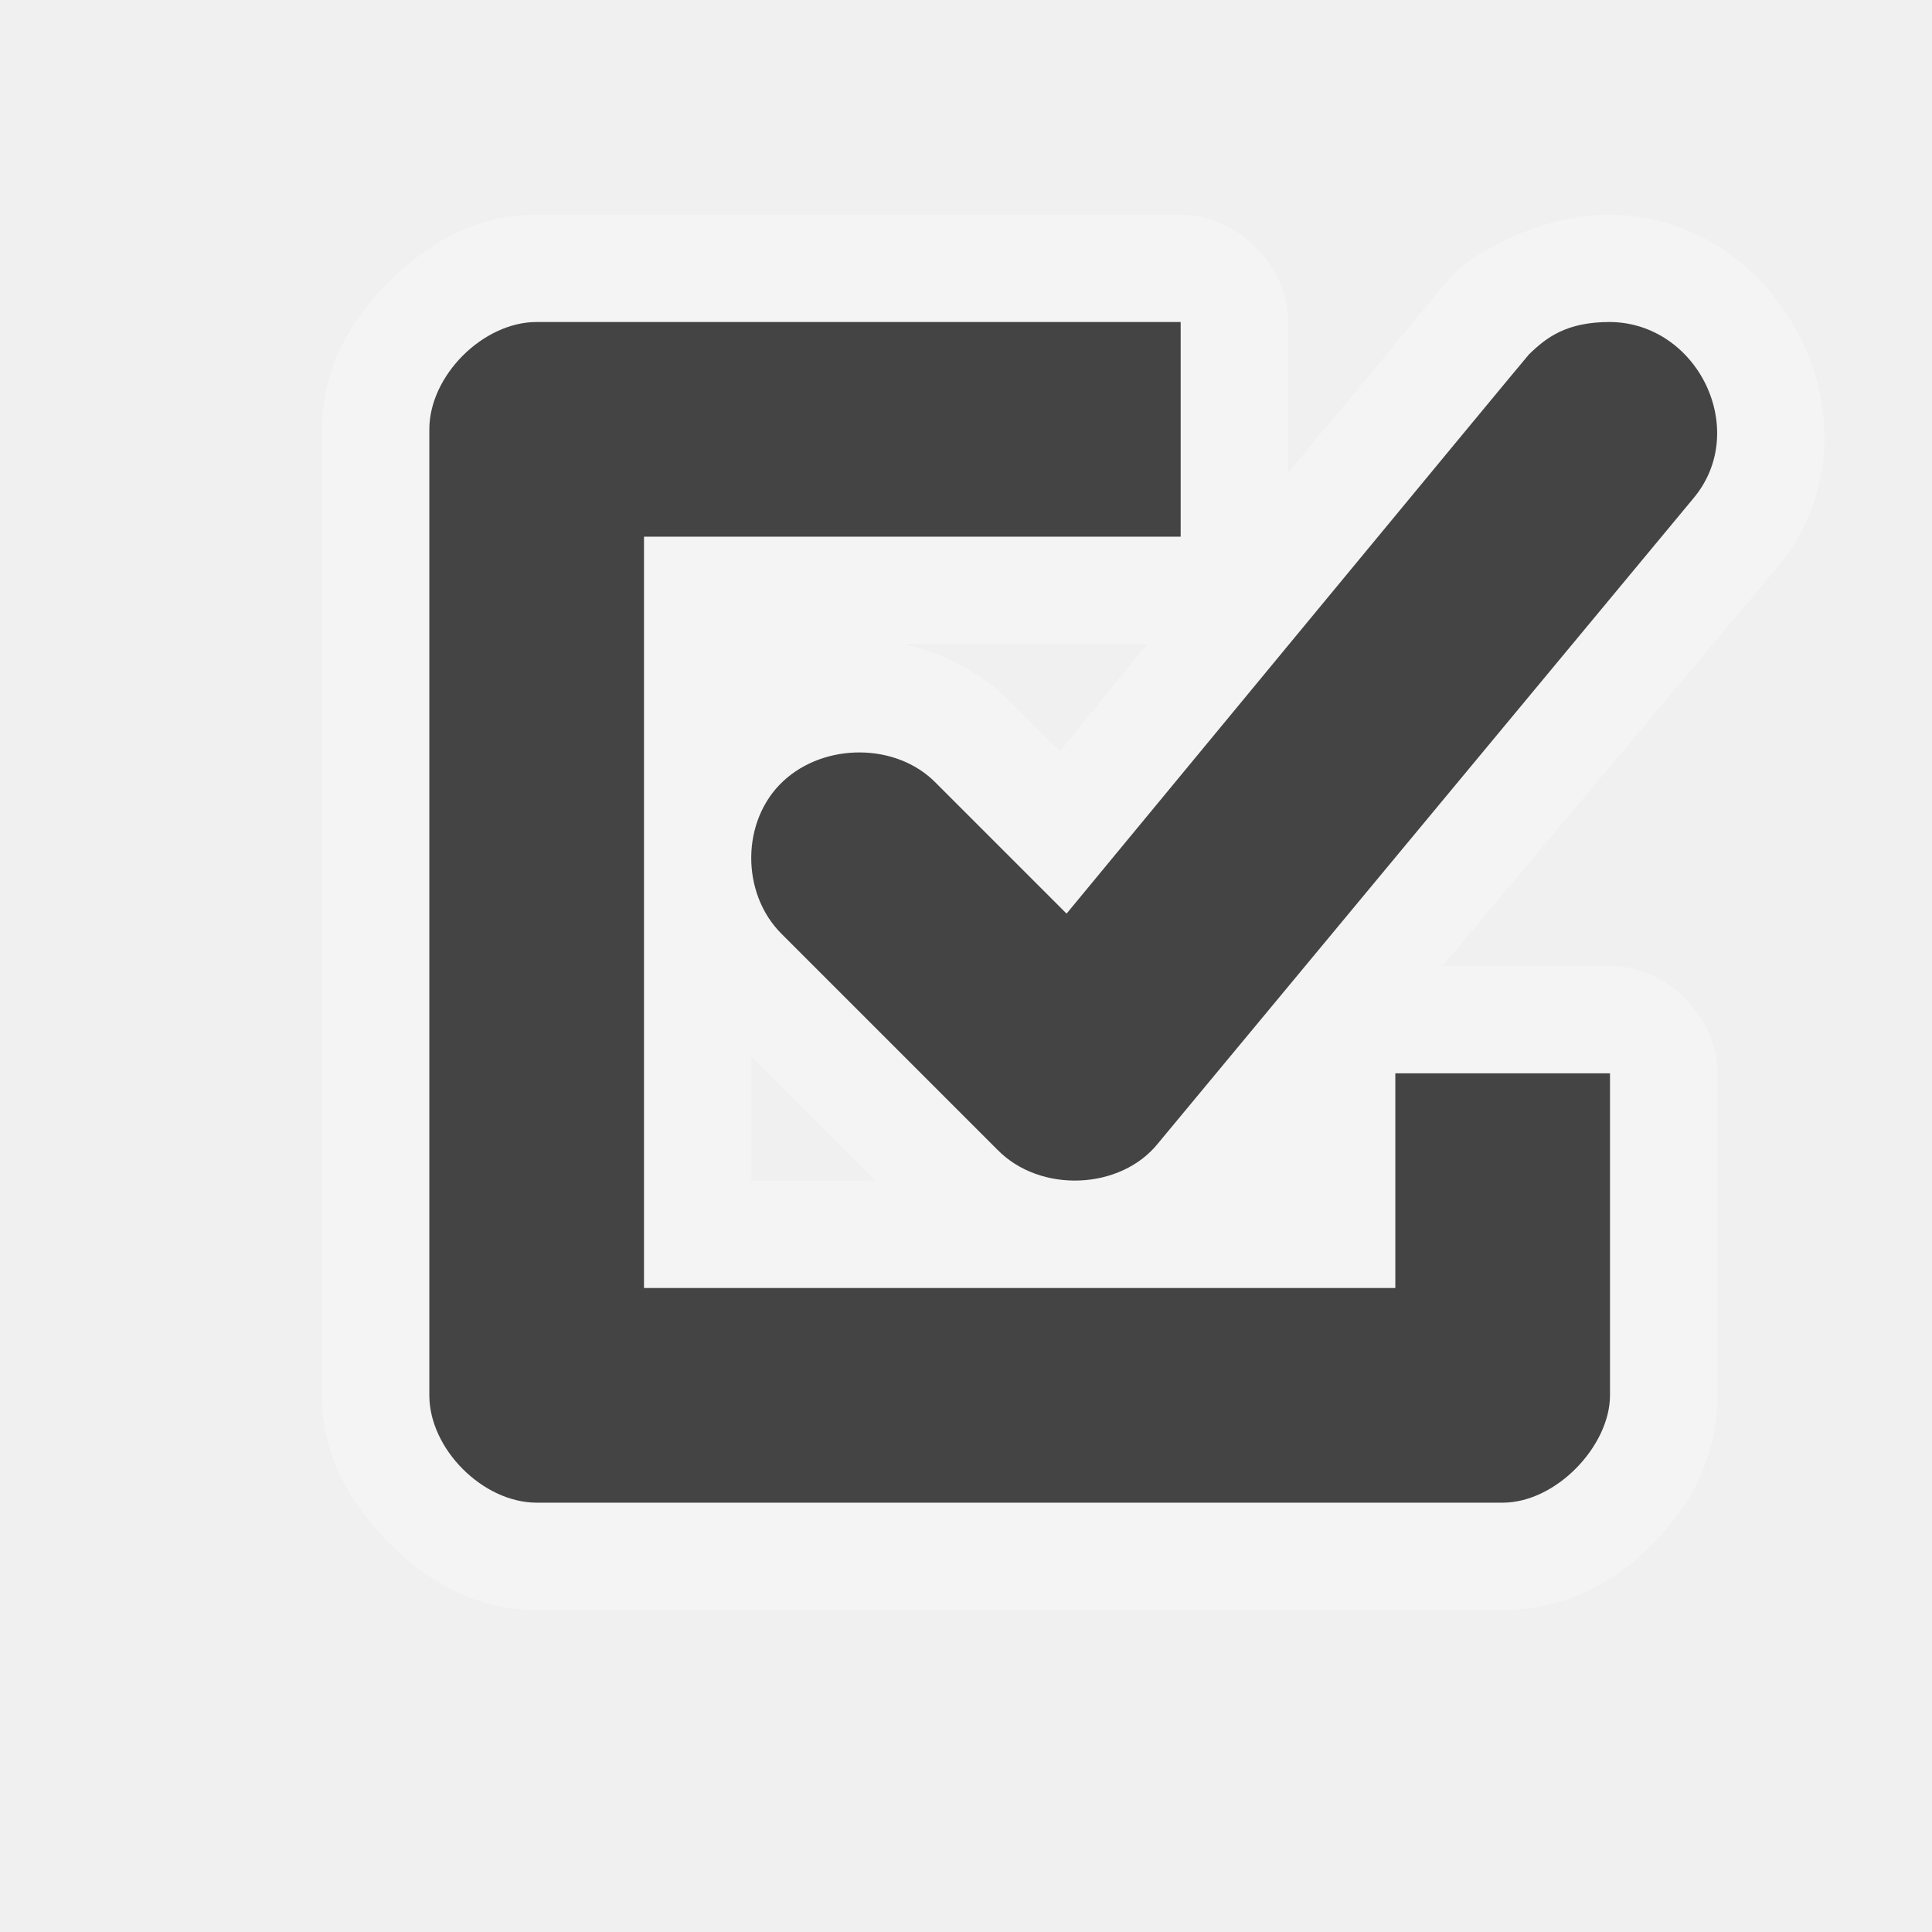
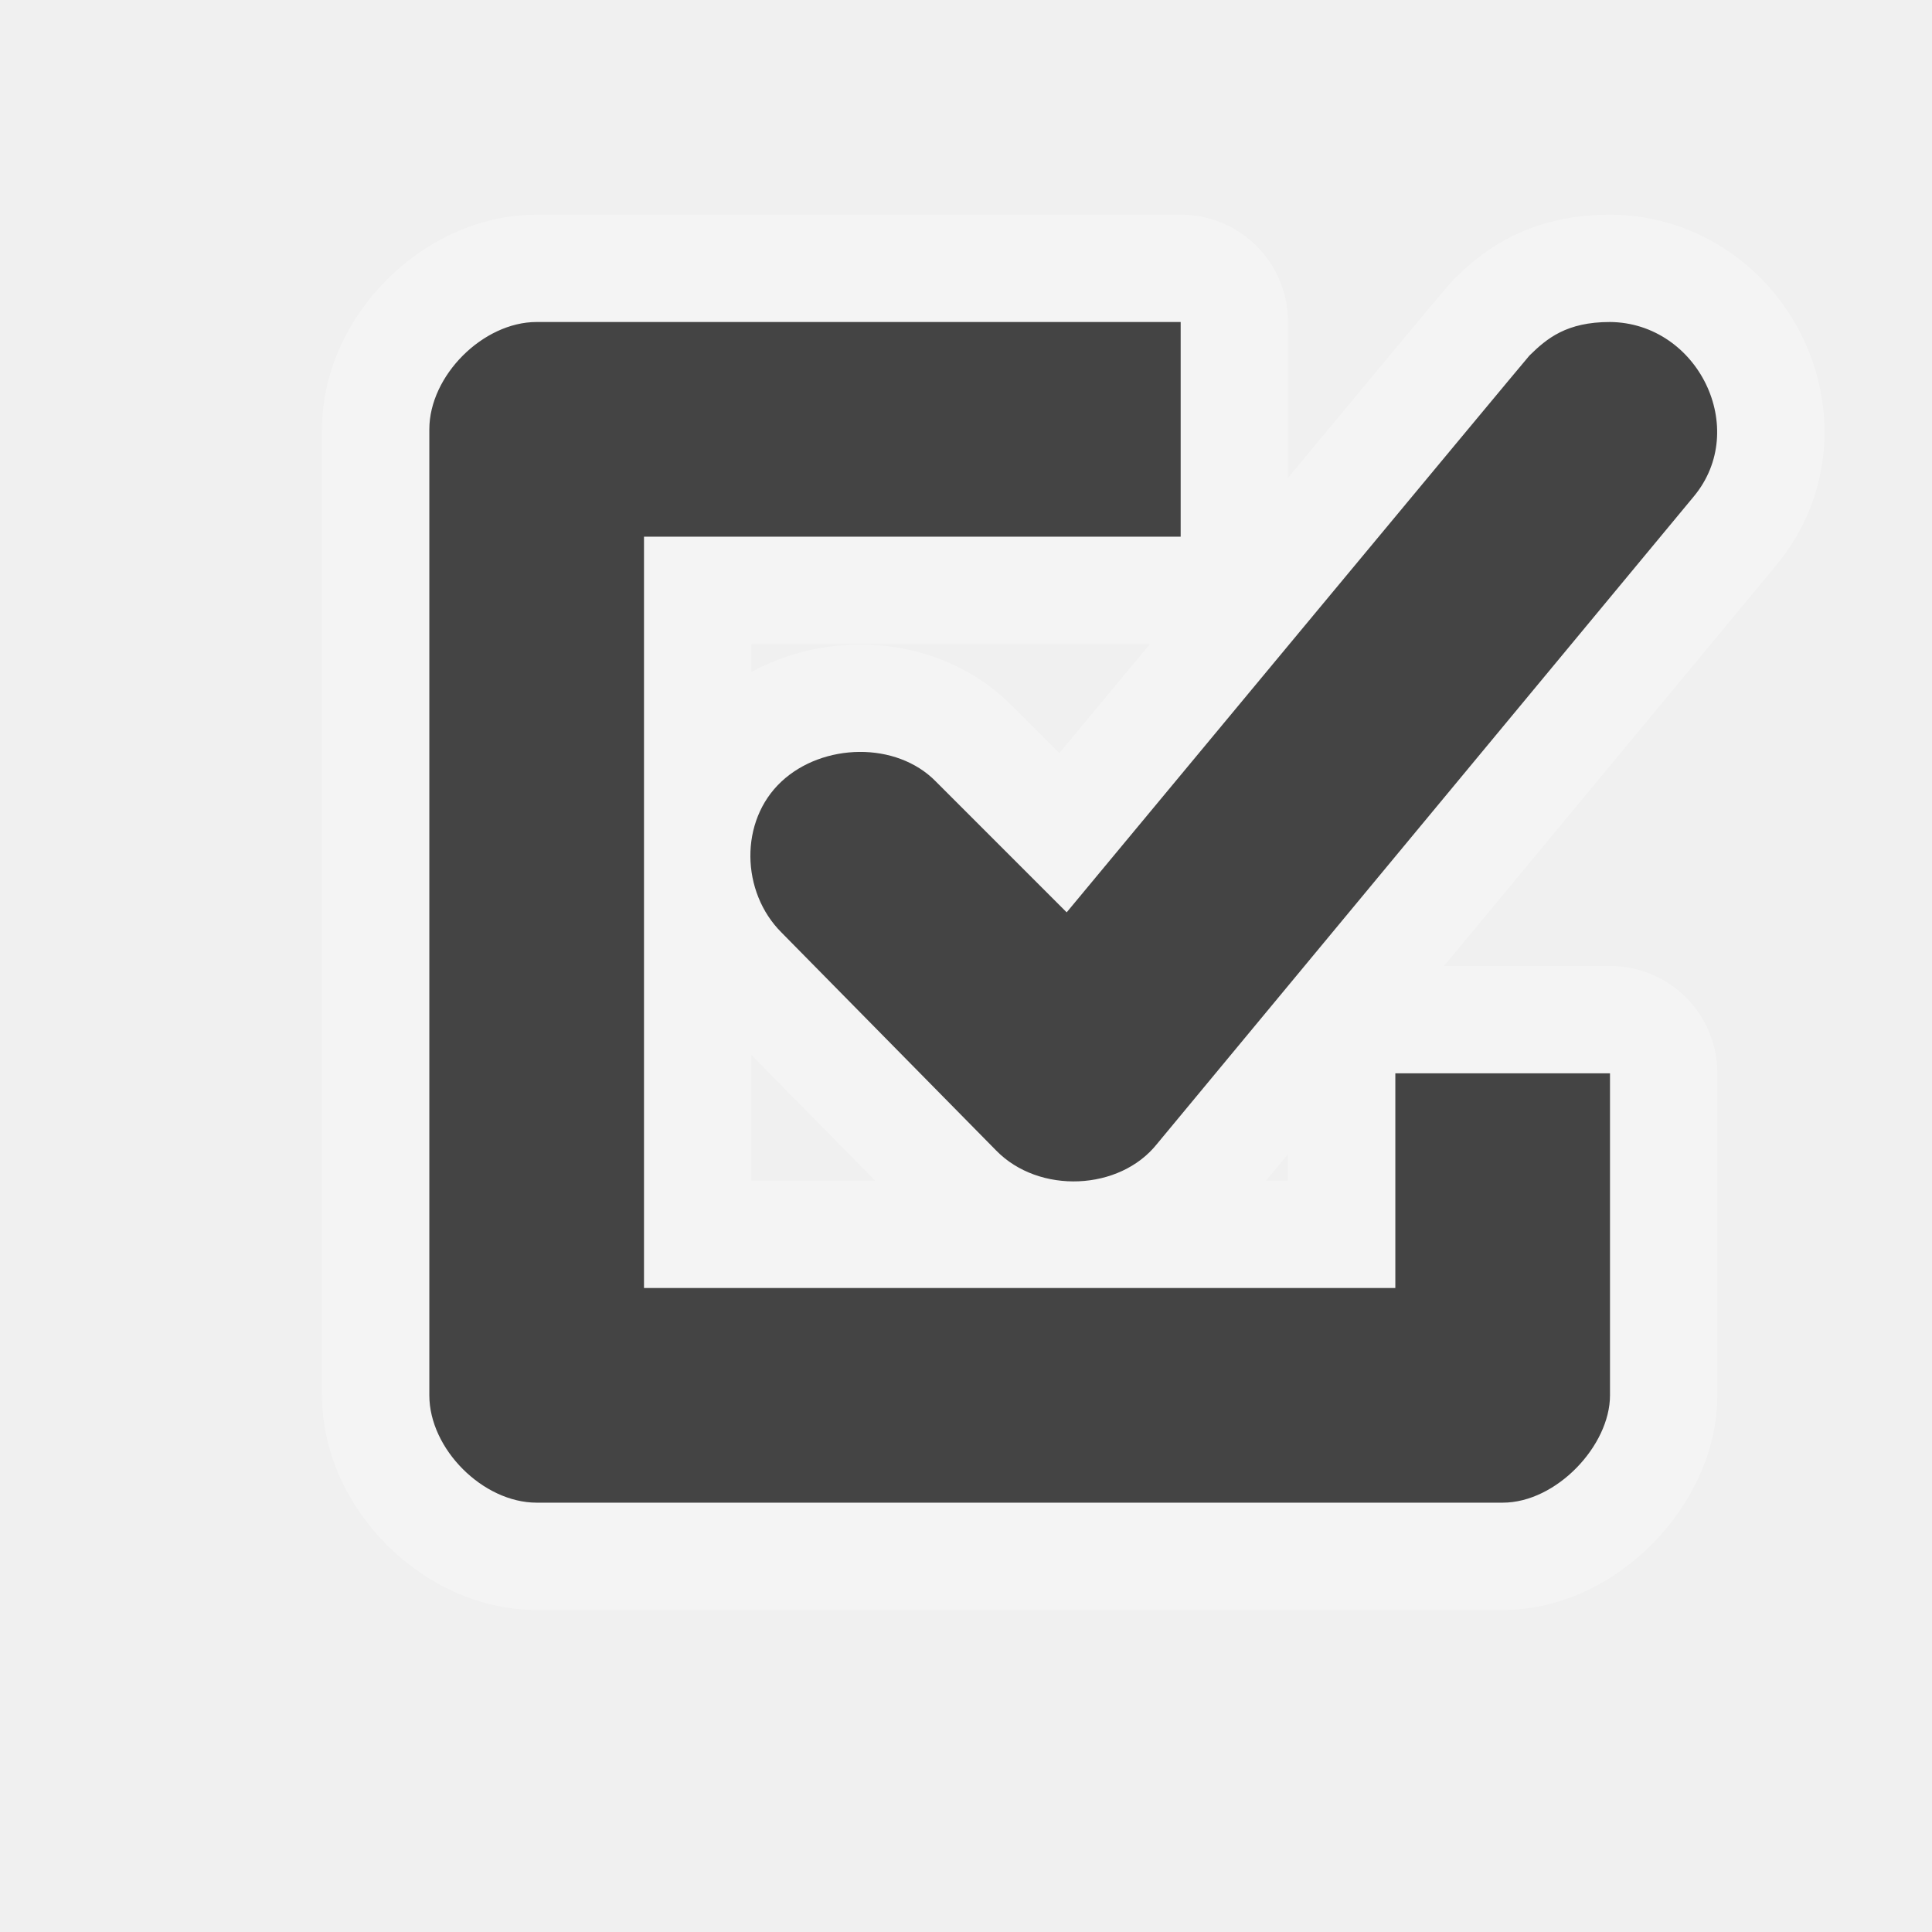
<svg xmlns="http://www.w3.org/2000/svg" width="18" height="18" id="svg4619" version="1.1">
  <defs id="defs4621" />
  <g id="layer2" style="display:none">
    <path style="color:#000000;fill:#444444;fill-opacity:1;stroke:none;stroke-width:2;marker:none;visibility:visible;display:inline;overflow:visible;enable-background:accumulate" d="m 4,3.25 c -0.415,0 -0.75,0.334 -0.75,0.75 l 0,9.75 c 0,0.415 0.335,0.75 0.75,0.75 L 13.75,14.5 c 0.415,0 0.75,-0.335 0.75,-0.75 l 0,-9.75 c 0,-0.415 -0.335,-0.75 -0.75,-0.75 z m 0.75,1.5 8.25,0 L 13,13 4.75,13 z" id="rect11284" />
    <rect style="fill:#ffffff;fill-opacity:1;stroke:none" id="rect3010" width="5.229" height="7.247" x="10.75" y="2.003" ry="0" />
    <path style="font-size:medium;font-style:normal;font-variant:normal;font-weight:normal;font-stretch:normal;text-indent:0;text-align:start;text-decoration:none;line-height:normal;letter-spacing:normal;word-spacing:normal;text-transform:none;direction:ltr;block-progression:tb;writing-mode:lr-tb;text-anchor:start;baseline-shift:baseline;color:#000000;fill:#444444;fill-opacity:1;stroke:none;stroke-width:3;marker:none;visibility:visible;display:inline;overflow:visible;enable-background:accumulate;font-family:Sans;-inkscape-font-specification:Sans" d="m 14.781,2.486 c -0.292,0.035 -0.568,0.19 -0.75,0.422 L 9.25,8.627 7.867,7.01 c -0.368,-0.5 -1.18,-0.588 -1.647,-0.179 -0.467,0.409 -0.487,1.225 -0.041,1.656 l 2.242,2.65 c 0.428,0.487 1.297,0.475 1.711,-0.023 l 5.633,-6.775 c 0.294,-0.341 0.352,-0.865 0.141,-1.262 -0.211,-0.397 -0.678,-0.642 -1.125,-0.589 z" id="path3846" />
    <path id="path3030" d="m 4,3.25 c -0.415,0 -0.75,0.334 -0.75,0.75 l 0,9.75 c 0,0.415 0.335,0.75 0.75,0.75 L 13.75,14.5 c 0.415,0 0.75,-0.335 0.75,-0.75 l 0,-9.75 c 0,-0.415 -0.335,-0.75 -0.75,-0.75 z m 0.75,1.5 8.25,0 L 13,13 4.75,13 z" style="color:#000000;fill:#444444;fill-opacity:1;stroke:none;stroke-width:2;marker:none;visibility:visible;display:inline;overflow:visible;enable-background:accumulate" />
    <rect ry="0" y="2.003" x="10.75" height="7.247" width="5.229" id="rect3032" style="fill:#ffffff;fill-opacity:1;stroke:none" />
    <path id="path3034" d="m 14.781,2.486 c -0.292,0.035 -0.568,0.19 -0.75,0.422 L 9.25,8.627 7.867,7.01 c -0.368,-0.5 -1.18,-0.588 -1.647,-0.179 -0.467,0.409 -0.487,1.225 -0.041,1.656 l 2.242,2.65 c 0.428,0.487 1.297,0.475 1.711,-0.023 l 5.633,-6.775 c 0.294,-0.341 0.352,-0.865 0.141,-1.262 -0.211,-0.397 -0.678,-0.642 -1.125,-0.589 z" style="font-size:medium;font-style:normal;font-variant:normal;font-weight:normal;font-stretch:normal;text-indent:0;text-align:start;text-decoration:none;line-height:normal;letter-spacing:normal;word-spacing:normal;text-transform:none;direction:ltr;block-progression:tb;writing-mode:lr-tb;text-anchor:start;baseline-shift:baseline;color:#000000;fill:#444444;fill-opacity:1;stroke:none;stroke-width:3;marker:none;visibility:visible;display:inline;overflow:visible;enable-background:accumulate;font-family:Sans;-inkscape-font-specification:Sans" />
  </g>
  <g id="layer1" transform="translate(0,-1034.362)" style="display:inline">
-     <path style="font-size:medium;font-style:normal;font-variant:normal;font-weight:normal;font-stretch:normal;text-indent:0;text-align:start;text-decoration:none;line-height:normal;letter-spacing:normal;word-spacing:normal;text-transform:none;direction:ltr;block-progression:tb;writing-mode:lr-tb;text-anchor:start;baseline-shift:baseline;opacity:0.3;color:#000000;fill:#ffffff;fill-opacity:1;stroke:none;stroke-width:2;marker:none;visibility:visible;display:inline;overflow:visible;enable-background:accumulate;font-family:Sans;-inkscape-font-specification:Sans" d="M 5,2 C 4.419,2 3.969,2.281 3.625,2.625 3.281,2.969 3,3.419 3,4 l 0,9 c 0,0.581 0.281,1.031 0.625,1.375 C 3.969,14.719 4.419,15 5,15 l 9,0 c 0.602,0 1.07,-0.282 1.406,-0.625 C 15.742,14.032 16,13.588 16,13 l 0,-3 C 16.003,9.476 15.524,8.997 15,9 l -1.562,0 3.125,-3.719 C 17.613,4.016 16.628,2.015 15,2 c -0.608,0 -1.22,0.318 -1.469,0.562 -0.008,0.01 -0.344,0.415 -0.75,0.906 C 12.567,3.728 12.265,4.084 12,4.406 L 12,3 C 12.003,2.476 11.524,1.997 11,2 z M 8.406,6 10.688,6 C 10.423,6.322 10.1,6.728 9.875,7 L 9.438,6.562 C 9.138,6.257 8.78,6.083 8.406,6 z M 7,9.844 8.156,11 7,11 z" transform="translate(0,1034.362)" id="path3220" />
-     <path style="color:#000000;fill:#444444;fill-opacity:1;stroke:none;stroke-width:2;marker:none;visibility:visible;display:inline;overflow:visible;enable-background:accumulate" d="M 5,3 C 4.5,3 4,3.5 4,4 l 0,9 c 0,0.5 0.5,1 1,1 l 9,0 c 0.5,0 1,-0.531 1,-1 l 0,-3 -2,0 0,2 -7,0 0,-7 5,0 0,-2 z" transform="translate(0,1034.362)" id="path4007" />
-     <path style="font-size:medium;font-style:normal;font-variant:normal;font-weight:normal;font-stretch:normal;text-indent:0;text-align:start;text-decoration:none;line-height:normal;letter-spacing:normal;word-spacing:normal;text-transform:none;direction:ltr;block-progression:tb;writing-mode:lr-tb;text-anchor:start;baseline-shift:baseline;color:#000000;fill:#444444;fill-opacity:1;stroke:none;stroke-width:2;marker:none;visibility:visible;display:inline;overflow:visible;enable-background:accumulate;font-family:Sans;-inkscape-font-specification:Sans" d="m 9.938,1042.875 -1.219,-1.219 c -0.368,-0.376 -1.037,-0.375 -1.422,-0.016 -0.395,0.368 -0.394,1.046 -0.016,1.422 l 2.011,2.011 c 0.398,0.409 1.151,0.378 1.5,-0.062 l 4.989,-6.011 c 0.523,-0.63 0.039,-1.63 -0.781,-1.638 -0.405,0 -0.592,0.143 -0.755,0.302 -0.031,0.031 -4.308,5.21 -4.308,5.21 z" id="path4011" />
+     <path id="path8287" transform="translate(0,1034.362)" d="M 5 3 C 4.5 3 4 3.5 4 4 L 4 13 C 4 13.5 4.5 14 5 14 L 14 14 C 14.5 14 15 13.469 15 13 L 15 10 L 13 10 L 13 12 L 6 12 L 6 5 L 11 5 L 11 3 L 5 3 z M 15 3 C 14.595 3 14.412 3.153 14.25 3.312 C 14.219 3.344 9.938 8.5 9.938 8.5 L 8.719 7.281 C 8.351 6.905 7.666 6.922 7.281 7.281 C 6.886 7.649 6.903 8.311 7.281 8.688 L 9.281 10.719 C 9.68 11.128 10.433 11.096 10.781 10.656 L 15.781 4.625 C 16.304 3.995 15.82 3.008 15 3 z " style="color:#000000;fill:#444444;fill-opacity:1;stroke:#ffffff;stroke-width:2;marker:none;visibility:visible;display:inline;overflow:visible;enable-background:accumulate;opacity:0.3;stroke-linejoin:round;stroke-linecap:round" />
+     <path style="color:#000000;fill:#444444;fill-opacity:1;stroke:none;stroke-width:2;marker:none;visibility:visible;display:inline;overflow:visible;enable-background:accumulate" d="M 5 3 C 4.5 3 4 3.5 4 4 L 4 13 C 4 13.5 4.5 14 5 14 L 14 14 C 14.5 14 15 13.469 15 13 L 15 10 L 13 10 L 13 12 L 6 12 L 6 5 L 11 5 L 11 3 L 5 3 z M 15 3 C 14.595 3 14.412 3.153 14.25 3.312 C 14.219 3.344 9.938 8.5 9.938 8.5 L 8.719 7.281 C 8.351 6.905 7.666 6.922 7.281 7.281 C 6.886 7.649 6.903 8.311 7.281 8.688 L 9.281 10.719 C 9.68 11.128 10.433 11.096 10.781 10.656 L 15.781 4.625 C 16.304 3.995 15.82 3.008 15 3 z " transform="translate(0,1034.362)" id="path4007" />
  </g>
</svg>
